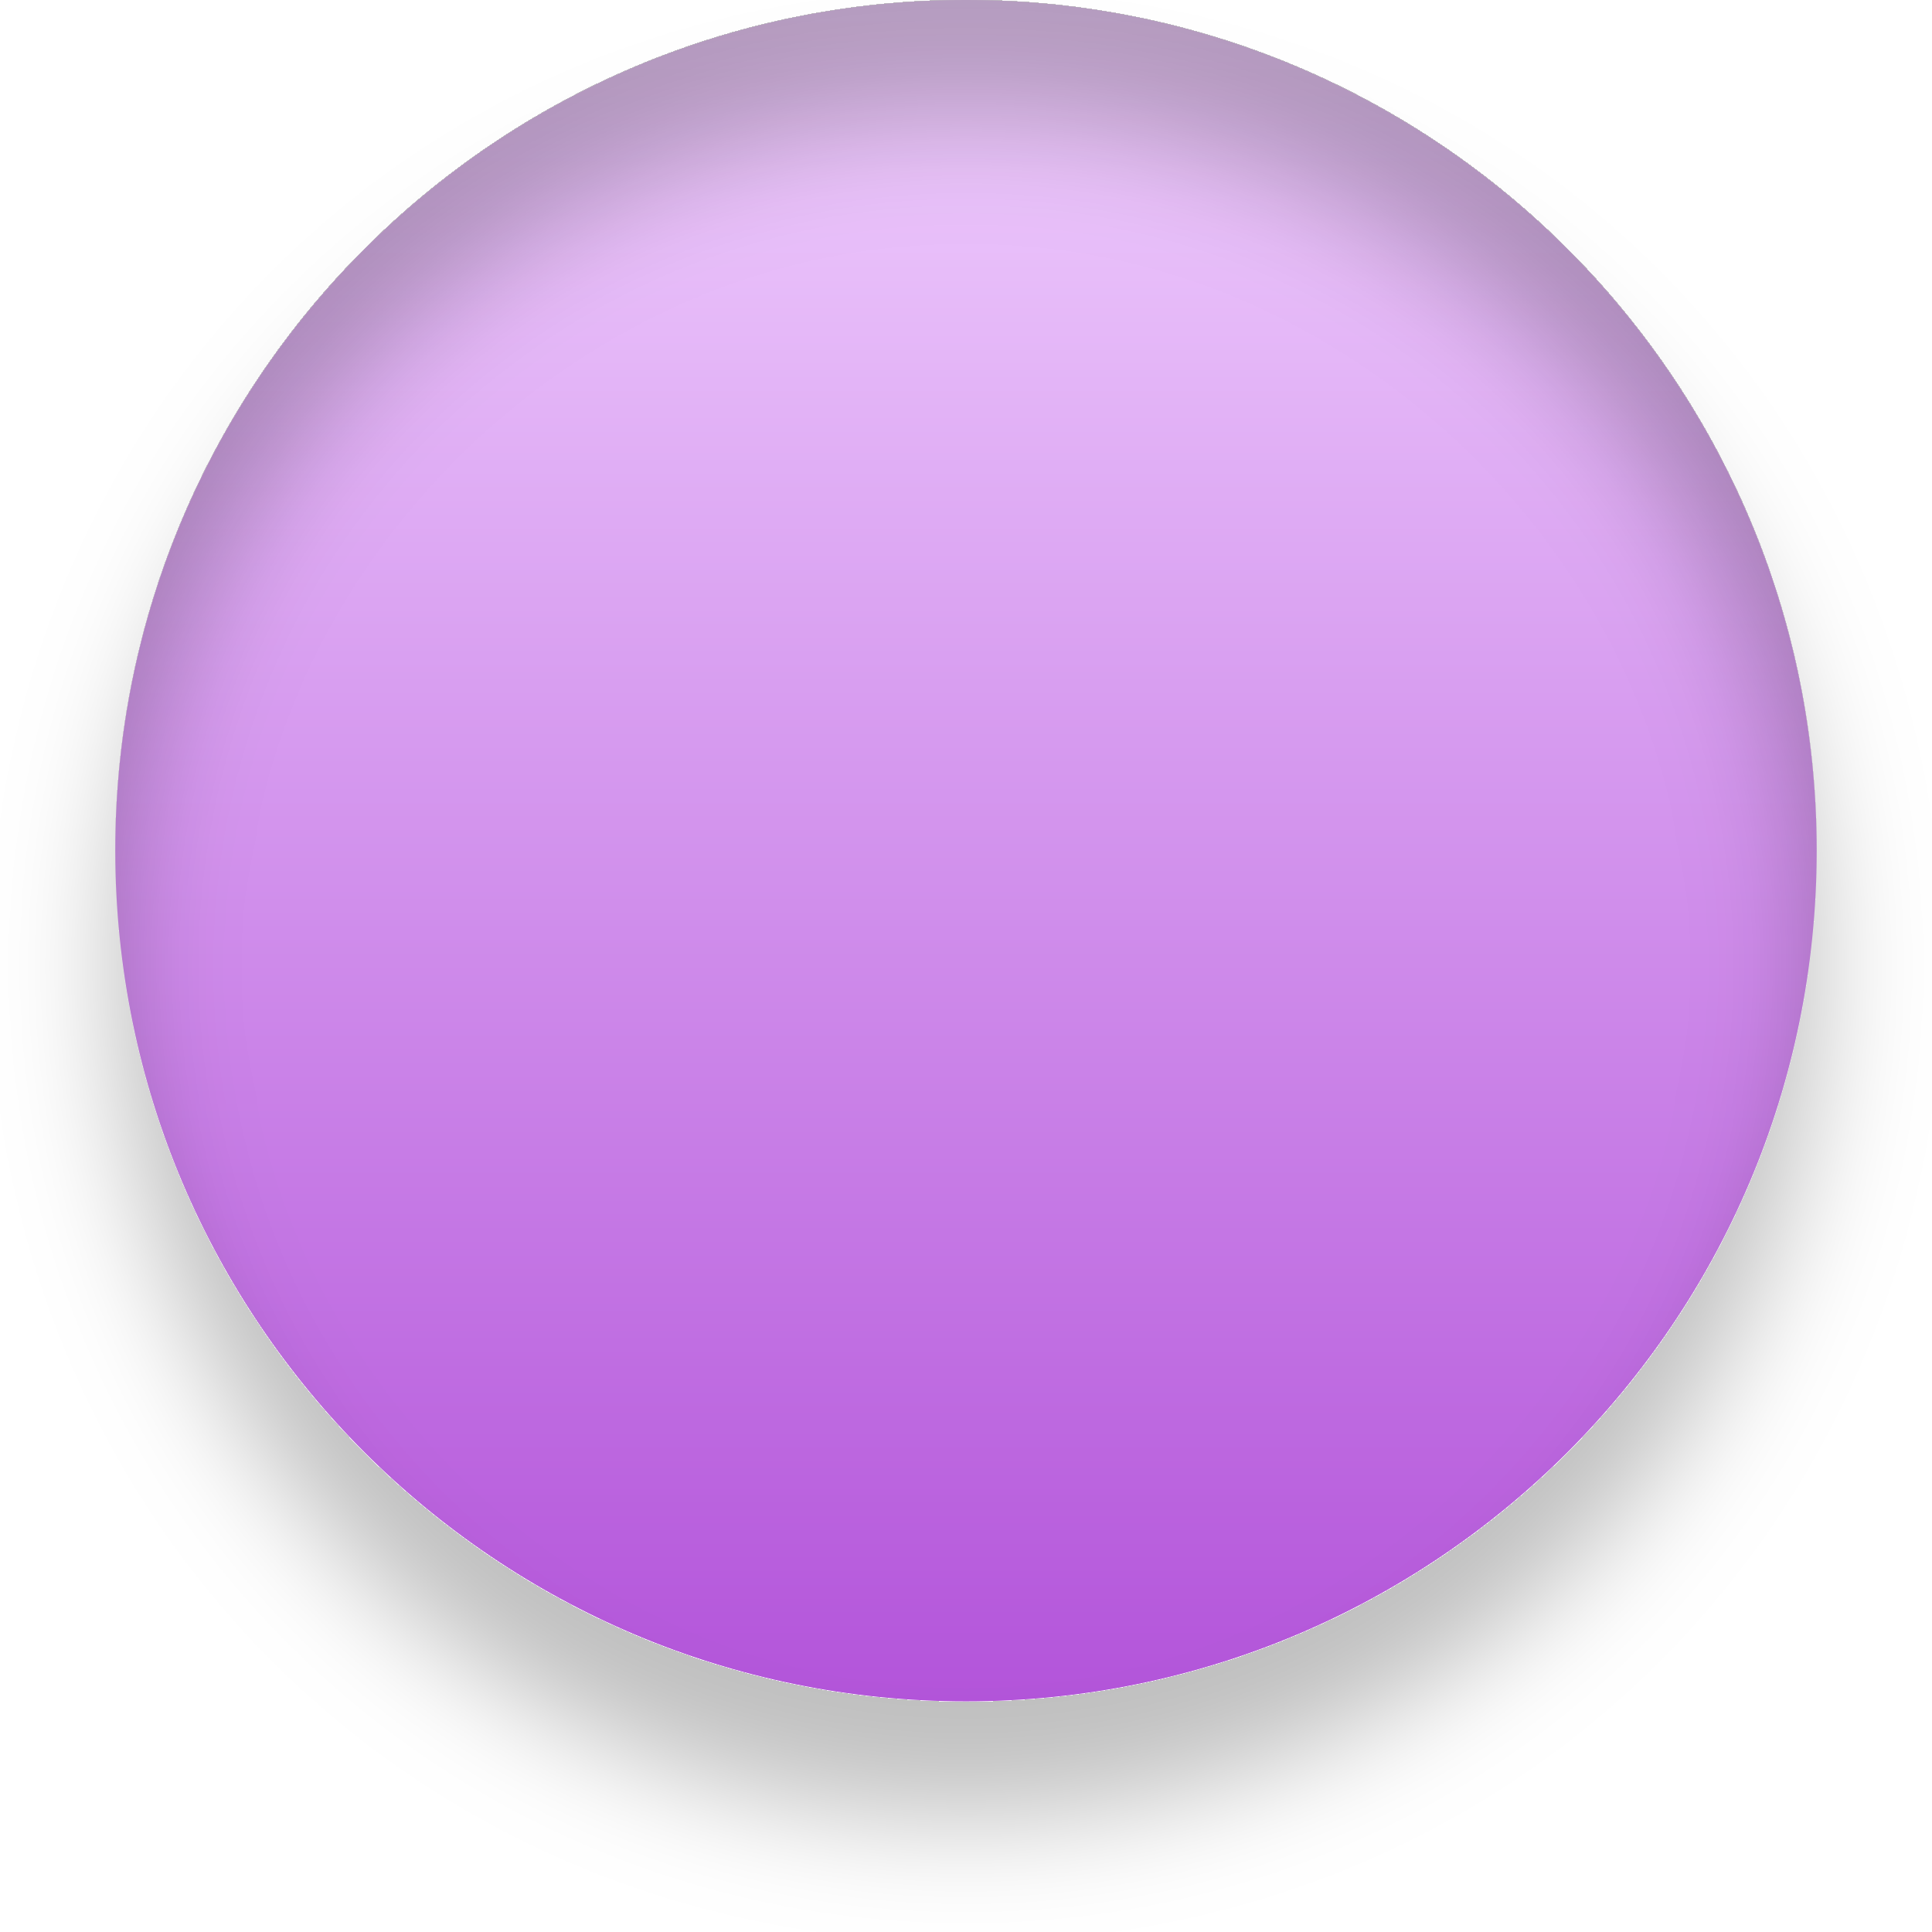
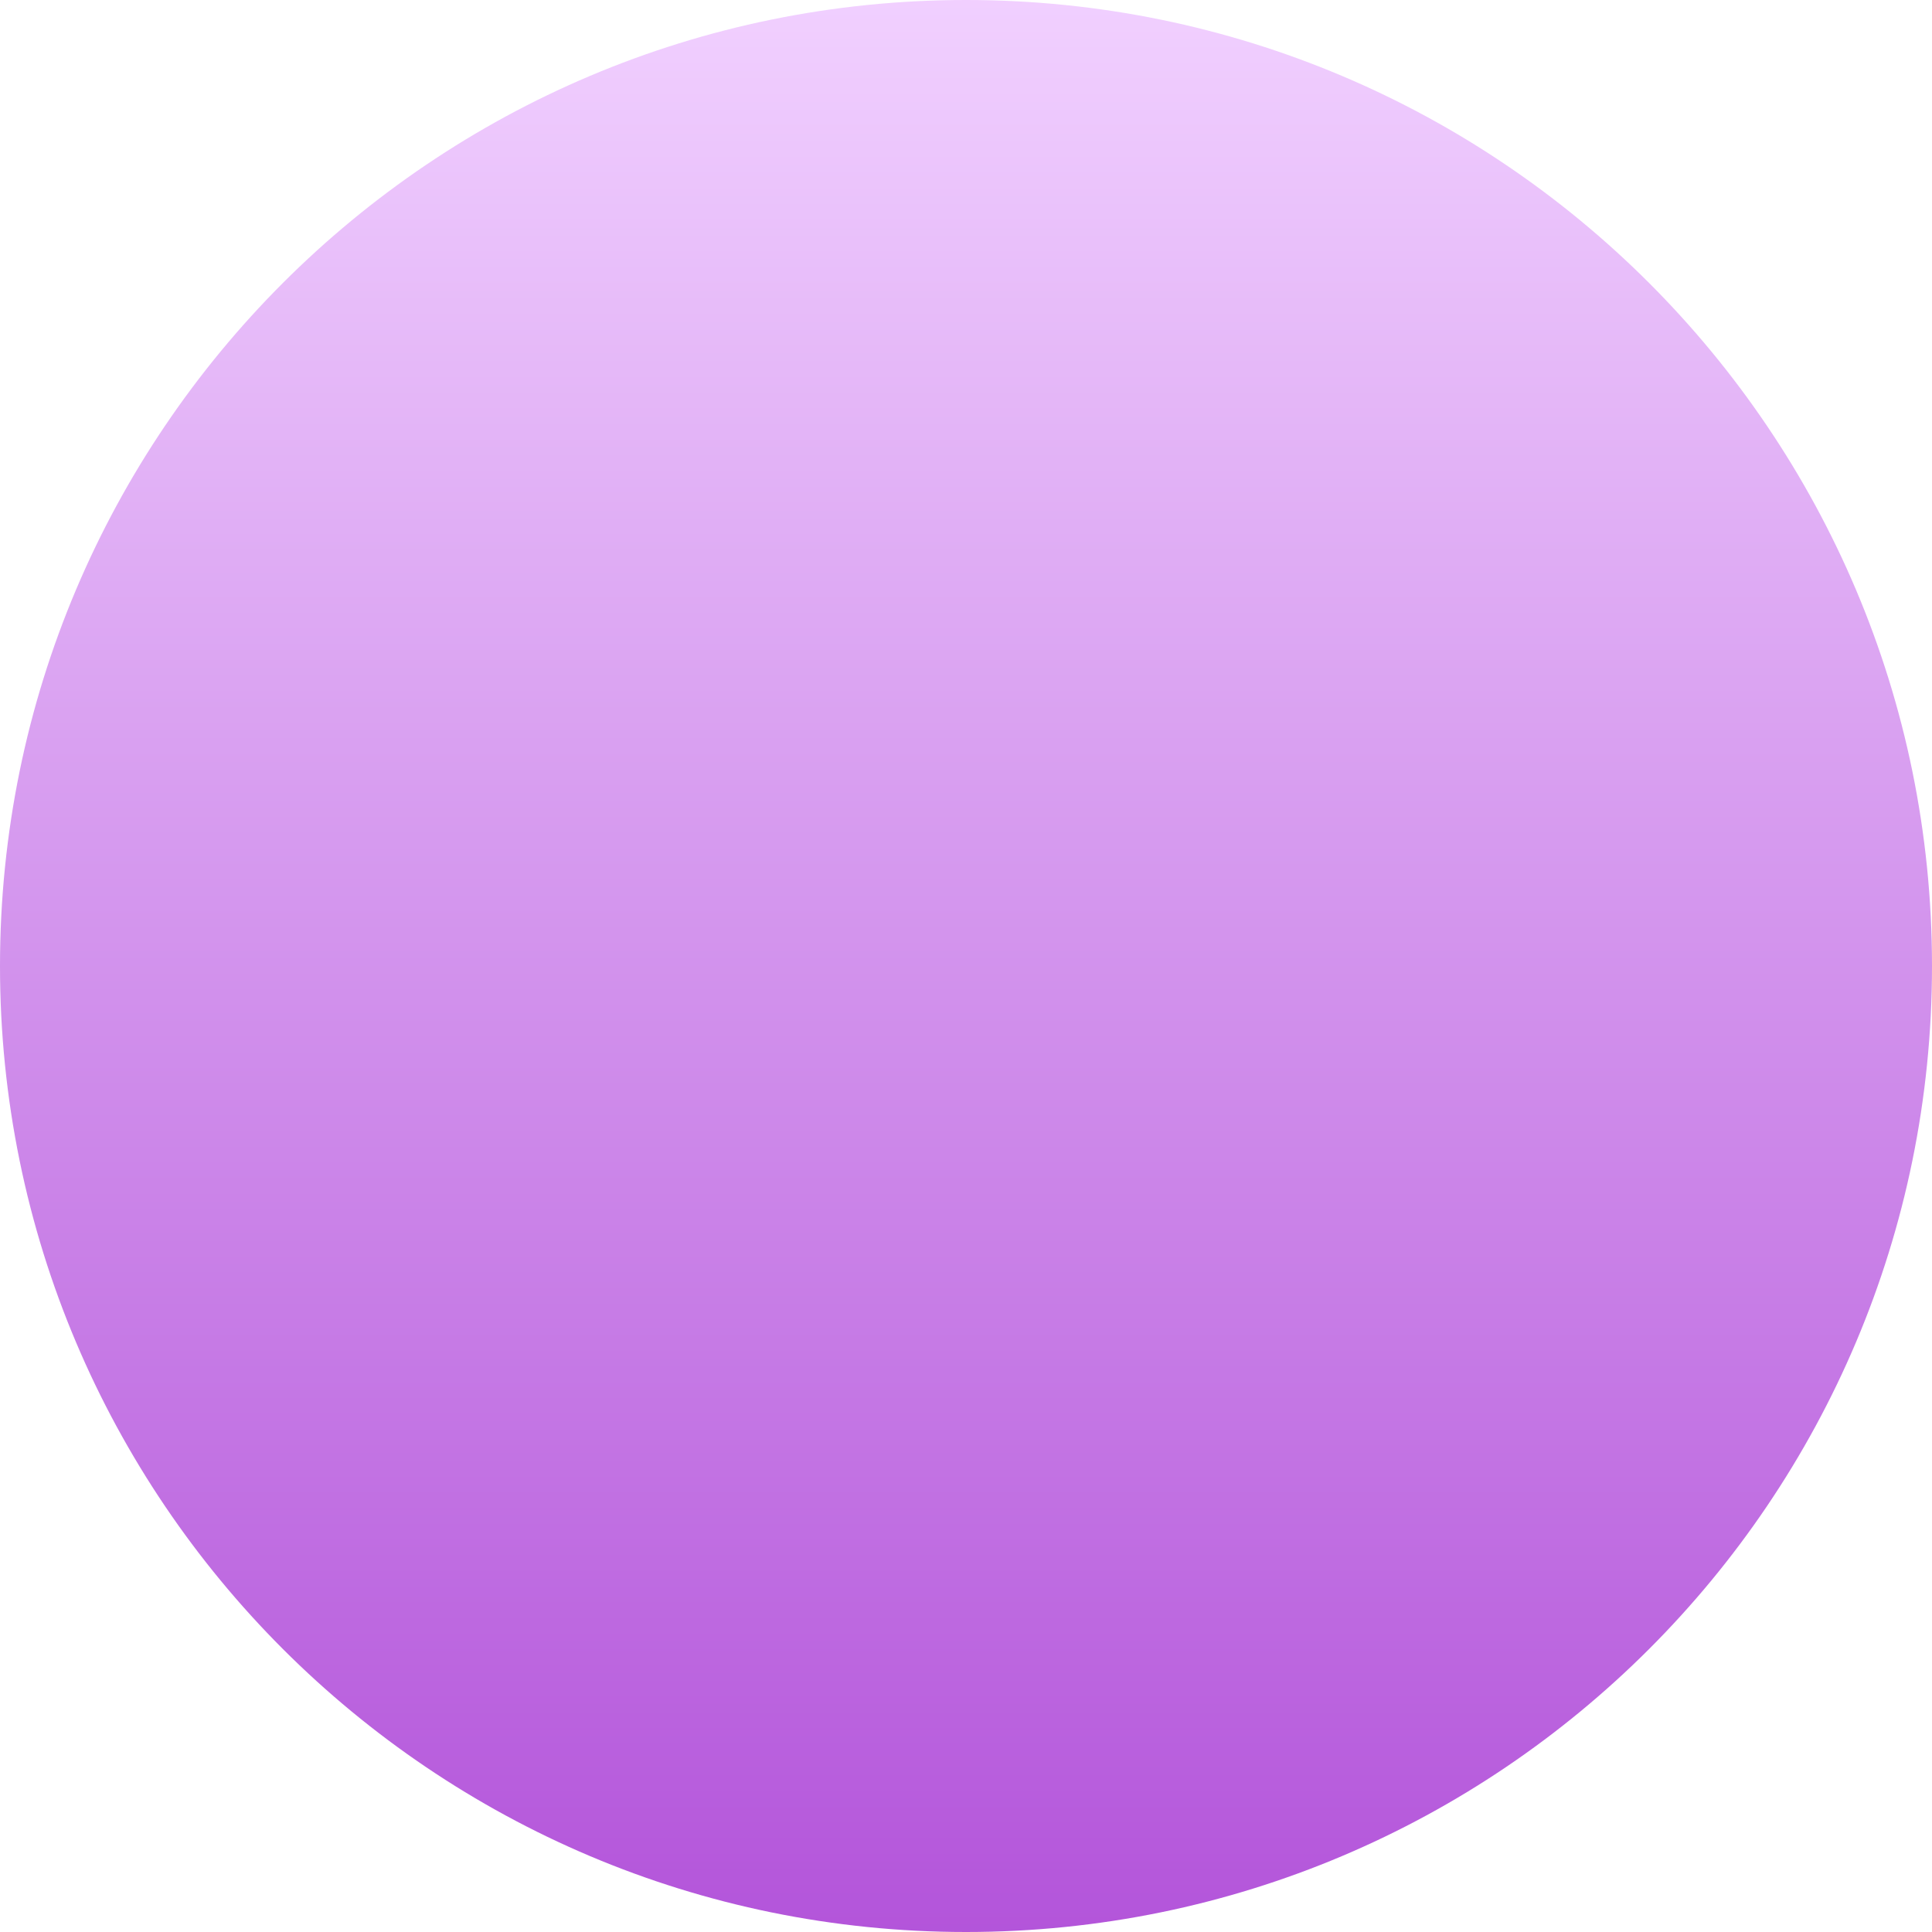
- <svg xmlns="http://www.w3.org/2000/svg" preserveAspectRatio="none" overflow="visible" style="display: block;" width="67.031" height="67.031" viewBox="0 0 67.031 67.031" fill="none">
-   <g id="Ellipse 11" filter="url(#filter0_di_0_19)">
-     <circle cx="33.515" cy="29.515" r="29.515" fill="url(#paint0_linear_0_19)" />
-   </g>
+ <svg xmlns="http://www.w3.org/2000/svg" viewBox="0 0 100 100">
  <defs>
-     <filter id="filter0_di_0_19" x="0" y="0" width="67.031" height="67.031" filterUnits="userSpaceOnUse" color-interpolation-filters="sRGB">
-       <feFlood flood-opacity="0" result="BackgroundImageFix" />
-       <feColorMatrix in="SourceAlpha" type="matrix" values="0 0 0 0 0 0 0 0 0 0 0 0 0 0 0 0 0 0 127 0" result="hardAlpha" />
-       <feOffset dy="4" />
-       <feGaussianBlur stdDeviation="2" />
-       <feComposite in2="hardAlpha" operator="out" />
-       <feColorMatrix type="matrix" values="0 0 0 0 0 0 0 0 0 0 0 0 0 0 0 0 0 0 0.25 0" />
-       <feBlend mode="normal" in2="BackgroundImageFix" result="effect1_dropShadow_0_19" />
-       <feBlend mode="normal" in="SourceGraphic" in2="effect1_dropShadow_0_19" result="shape" />
-       <feColorMatrix in="SourceAlpha" type="matrix" values="0 0 0 0 0 0 0 0 0 0 0 0 0 0 0 0 0 0 127 0" result="hardAlpha" />
-       <feOffset dy="4" />
-       <feGaussianBlur stdDeviation="2" />
-       <feComposite in2="hardAlpha" operator="arithmetic" k2="-1" k3="1" />
-       <feColorMatrix type="matrix" values="0 0 0 0 0 0 0 0 0 0 0 0 0 0 0 0 0 0 0.25 0" />
-       <feBlend mode="normal" in2="shape" result="effect2_innerShadow_0_19" />
-     </filter>
-     <linearGradient id="paint0_linear_0_19" x1="33.515" y1="0" x2="33.515" y2="59.031" gradientUnits="userSpaceOnUse">
-       <stop stop-color="#F1D0FF" />
+     <linearGradient id="g" x1="0" y1="0" x2="0" y2="1">
+       <stop offset="0" stop-color="#F1D0FF" />
      <stop offset="1" stop-color="#B354DA" />
    </linearGradient>
  </defs>
+   <circle cx="50" cy="50" r="50" fill="url(#g)" />
</svg>
